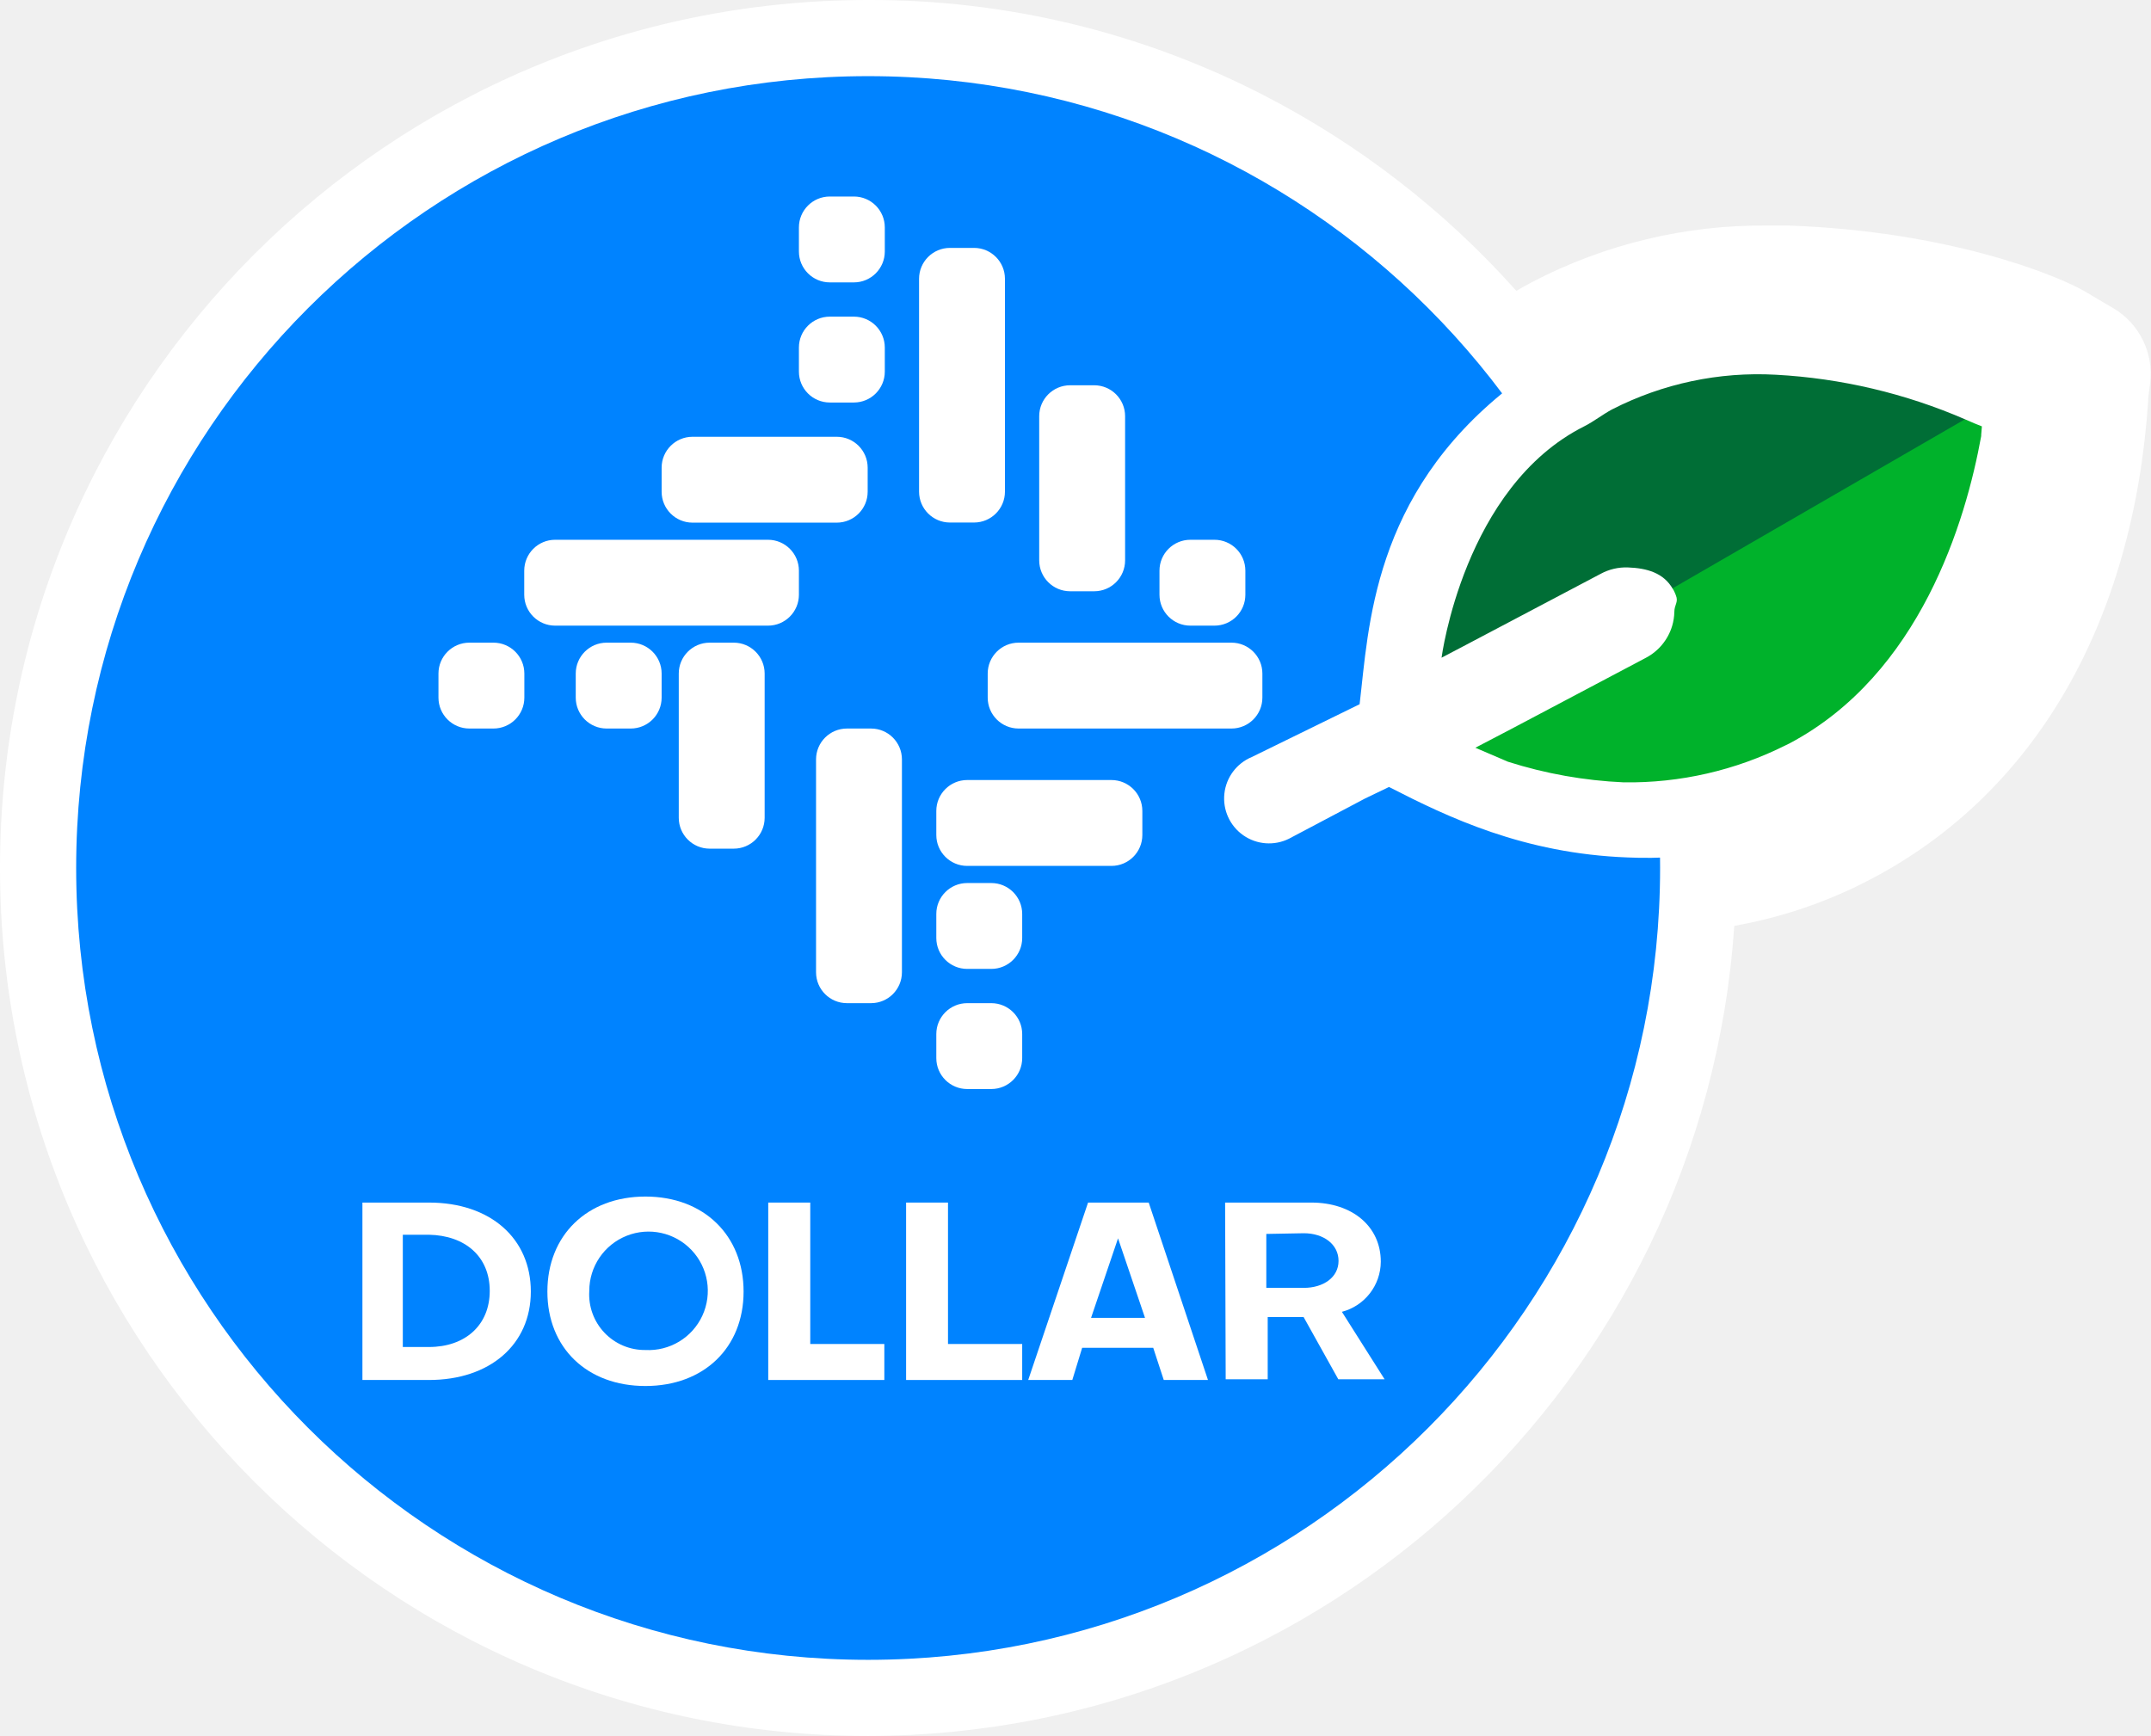
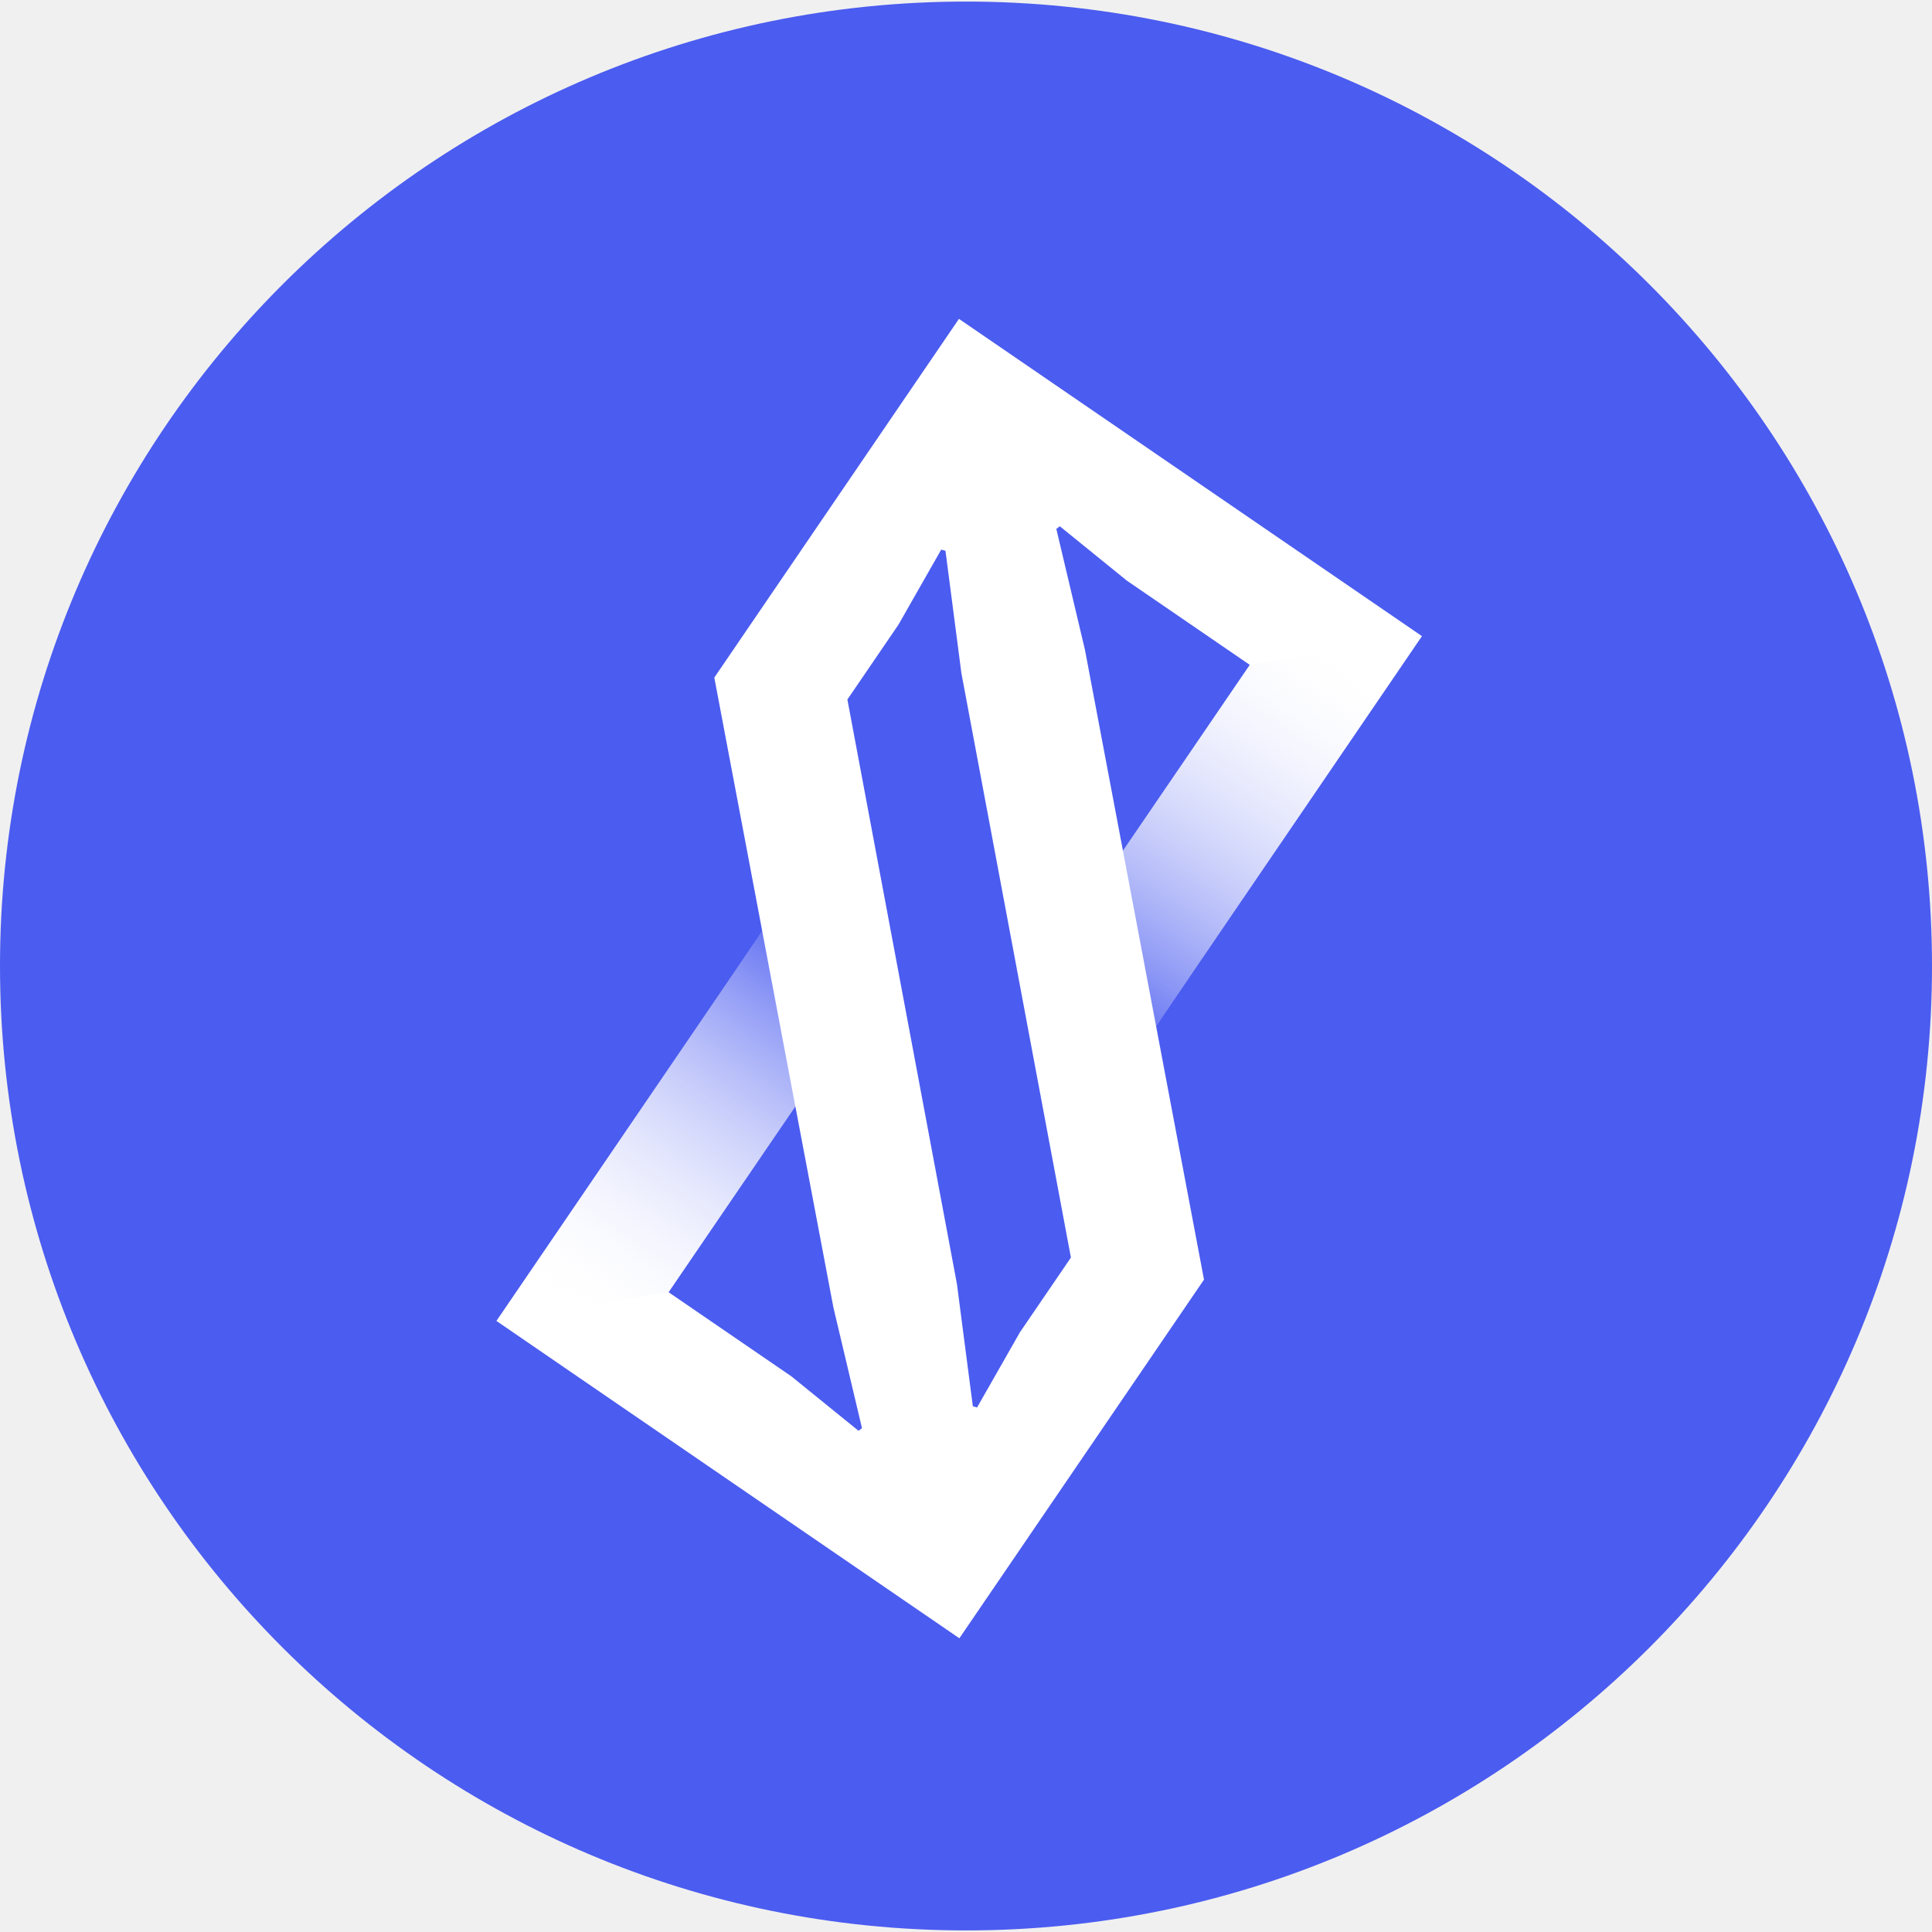
- <svg xmlns="http://www.w3.org/2000/svg" id="Layer_1" data-name="Layer 1" viewBox="0 0 185.83 150">
+ <svg xmlns="http://www.w3.org/2000/svg" width="615" height="615" viewBox="0 0 615 615" fill="none">
+   <ellipse cx="307.5" cy="307.5" rx="307.5" ry="307" fill="#4B5CF0" />
+   <g clip-path="url(#clip0_201_40)">
+     <path d="M242.639 296.407L227.382 215.687L305.256 101.5L419.523 179.804L452.644 202.499L368.005 326.616L383.261 407.335L305.388 521.5L180.928 436.192L158.022 420.478M397.81 211.631L358.741 184.857L337.36 167.525L336.254 168.368L345.364 206.844L357.458 270.808L397.81 211.653V211.631ZM311.026 448.028L324.669 424.091L340.898 400.31L306.029 214.246L300.966 175.327L299.617 174.95L285.975 198.887L269.746 222.668L304.614 408.732L309.678 447.651L311.026 448.028ZM273.284 455.453L274.389 454.61L265.28 416.134L253.185 352.192L212.834 411.347L251.881 438.098L273.262 455.43L273.284 455.453Z" fill="white" />
+     <g style="mix-blend-mode:multiply">
+       <path d="M157.991 420.492L242.63 296.398L253.176 352.206L212.825 411.361L157.991 420.492Z" fill="url(#paint0_linear_201_40)" />
+     </g>
+     <g style="mix-blend-mode:multiply">
+       <path d="M452.644 202.529L368.005 326.623L357.458 270.815L397.81 211.661L452.644 202.529Z" fill="url(#paint1_linear_201_40)" />
+     </g>
+   </g>
  <defs>
-     <style>.cls-1{fill:#fff;}.cls-2{fill:#0083ff;}.cls-3{fill:#006e36;}.cls-4{fill:#00b22b;}</style>
+     <linearGradient id="paint0_linear_201_40" x1="284.3" y1="308.325" x2="200.311" y2="432.026" gradientUnits="userSpaceOnUse">
+       <stop stop-color="#4B5CF0" />
+       <stop offset="1" stop-color="white" stop-opacity="0" />
+     </linearGradient>
+     <linearGradient id="paint1_linear_201_40" x1="406.906" y1="192.463" x2="324.191" y2="316.801" gradientUnits="userSpaceOnUse">
+       <stop stop-color="white" stop-opacity="0" />
+       <stop offset="1" stop-color="#4B5CF0" />
+     </linearGradient>
+     <clipPath id="clip0_201_40">
+       <rect width="299" height="420" fill="white" transform="matrix(-1 0 0 1 457 101.5)" />
+     </clipPath>
  </defs>
-   <path class="cls-1" d="M75,150A75,75,0,0,1,75,0a74.07,74.07,0,0,1,34.1,8.19A75.62,75.62,0,0,1,131,25.13c.44-.25.88-.5,1.33-.74a43,43,0,0,1,20.4-4.9c.6,0,1.21,0,1.81,0,13.74.49,23,4.23,25.47,5.63l2.56,1.51a6.57,6.57,0,0,1,3.18,6.51l-.16,1.26,0,.2c-1.28,19.17-9.74,33.84-23.82,41.29-.85.45-1.64.84-2.43,1.19A40.49,40.49,0,0,1,149.83,80,75.1,75.1,0,0,1,75,150Z" />
-   <path class="cls-2" d="M143.42,75A68.42,68.42,0,1,1,75,6.58,68.42,68.42,0,0,1,143.42,75" />
-   <rect class="cls-1" x="69.02" y="16.98" width="7.42" height="7.42" rx="2.67" />
-   <rect class="cls-1" x="69.02" y="27.36" width="7.42" height="7.42" rx="2.67" />
-   <rect class="cls-1" x="37.88" y="55.53" width="7.42" height="7.42" rx="2.67" />
-   <rect class="cls-1" x="49.74" y="55.53" width="7.42" height="7.42" rx="2.67" />
-   <rect class="cls-1" x="57.16" y="37.74" width="17.8" height="7.42" rx="2.67" />
-   <rect class="cls-1" x="58.64" y="55.53" width="7.42" height="17.8" rx="2.67" />
-   <rect class="cls-1" x="85.33" y="55.53" width="23.73" height="7.42" rx="2.67" />
-   <rect class="cls-1" x="45.29" y="46.64" width="23.73" height="7.42" rx="2.67" />
-   <rect class="cls-1" x="100.17" y="46.64" width="7.42" height="7.42" rx="2.67" />
-   <rect class="cls-1" x="80.89" y="67.4" width="17.8" height="7.42" rx="2.67" />
-   <rect class="cls-1" x="80.89" y="76.3" width="7.42" height="7.42" rx="2.67" />
-   <rect class="cls-1" x="80.89" y="86.68" width="7.42" height="7.42" rx="2.67" />
-   <rect class="cls-1" x="79.4" y="21.42" width="7.42" height="23.73" rx="2.67" />
-   <rect class="cls-1" x="70.5" y="62.95" width="7.42" height="23.73" rx="2.67" />
-   <rect class="cls-1" x="89.78" y="33.29" width="7.42" height="17.8" rx="2.67" />
-   <path class="cls-3" d="M123,64l47.53-27.5s1-9.83-17.33-9.64-28.77,12.2-30.15,23S123,64,123,64" />
-   <path class="cls-4" d="M171.29,35.34,123.76,62.83s-1,9.84,17.33,9.65,28.77-12.21,30.16-23,0-14.13,0-14.13" />
-   <path class="cls-1" d="M176.74,30.85c-1.16-.67-9.38-4.28-22.41-4.75a36.78,36.78,0,0,0-18.89,4.11,33.2,33.2,0,0,0-5.12,3.34c-11.77,9.27-12.07,20.7-12.86,27.3l-9.31,4.56a3.88,3.88,0,1,0,3.21,7.06h0l.13-.07h0l2.12-1.12L117.92,69,120,68c5.07,2.6,11.62,5.76,20.64,6.09a35.74,35.74,0,0,0,16-3c.69-.31,1.37-.65,2-1C178,59.87,178.84,36.59,179.06,33.78l.19-1.45Zm-5.58,6.73,0,.1c-1.33,7.34-5.26,20.57-16.57,26.56l-.31.15a30.22,30.22,0,0,1-14,3.21,38.56,38.56,0,0,1-10-1.78l-2.82-1.21L130.54,63l11.65-6.16a4.61,4.61,0,0,0,2.27-2.75,4.56,4.56,0,0,0,.19-1.21c0-.65.38-.84.13-1.45a4,4,0,0,0-.19-.43l-.07-.11s0,0,0,0c-.8-1.4-2.25-1.8-3.88-1.86a4.58,4.58,0,0,0-2.35.55l-11.56,6.1-2.19,1.15s1.92-14.78,12.34-20c.81-.41,1.55-1,2.38-1.45a27.69,27.69,0,0,1,14.16-3,47.58,47.58,0,0,1,16.39,3.87l.76.33.65.26Z" />
-   <path class="cls-1" d="M31.31,103.91h5.75c5.31,0,8.8,3.1,8.8,7.69s-3.55,7.64-8.8,7.64H31.31Zm5.75,2.78H34.8v9.7h2.26c3.11,0,5.25-1.87,5.25-4.85s-2.14-4.79-5.25-4.85Z" />
-   <path class="cls-1" d="M55.76,103.39c5.05,0,8.48,3.36,8.48,8.21s-3.43,8.16-8.48,8.16-8.47-3.3-8.47-8.16S50.72,103.39,55.76,103.39Zm0,13.26a5.12,5.12,0,1,0-4.85-5.11A4.8,4.8,0,0,0,55.76,116.65Z" />
-   <path class="cls-1" d="M66.37,119.24V103.91H70v12.22h6.4v3.11Z" />
-   <path class="cls-1" d="M78.28,119.24V103.91H81.9v12.22h6.41v3.11Z" />
-   <path class="cls-1" d="M104.36,119.24h-3.82l-.91-2.78H93.49l-.85,2.78H88.83L94,103.91h5.24Zm-10.1-5.37h4.66L96.59,107Z" />
-   <path class="cls-1" d="M105.84,103.91h7.45c3.55,0,6,2.07,6,5.11a4.5,4.5,0,0,1-3.36,4.33l3.69,5.83h-4l-3-5.38h-3.1v5.38h-3.63Zm3.56,2.71v4.66h3.24c1.68,0,3-.9,3-2.33s-1.29-2.39-3-2.39Z" />
</svg>
